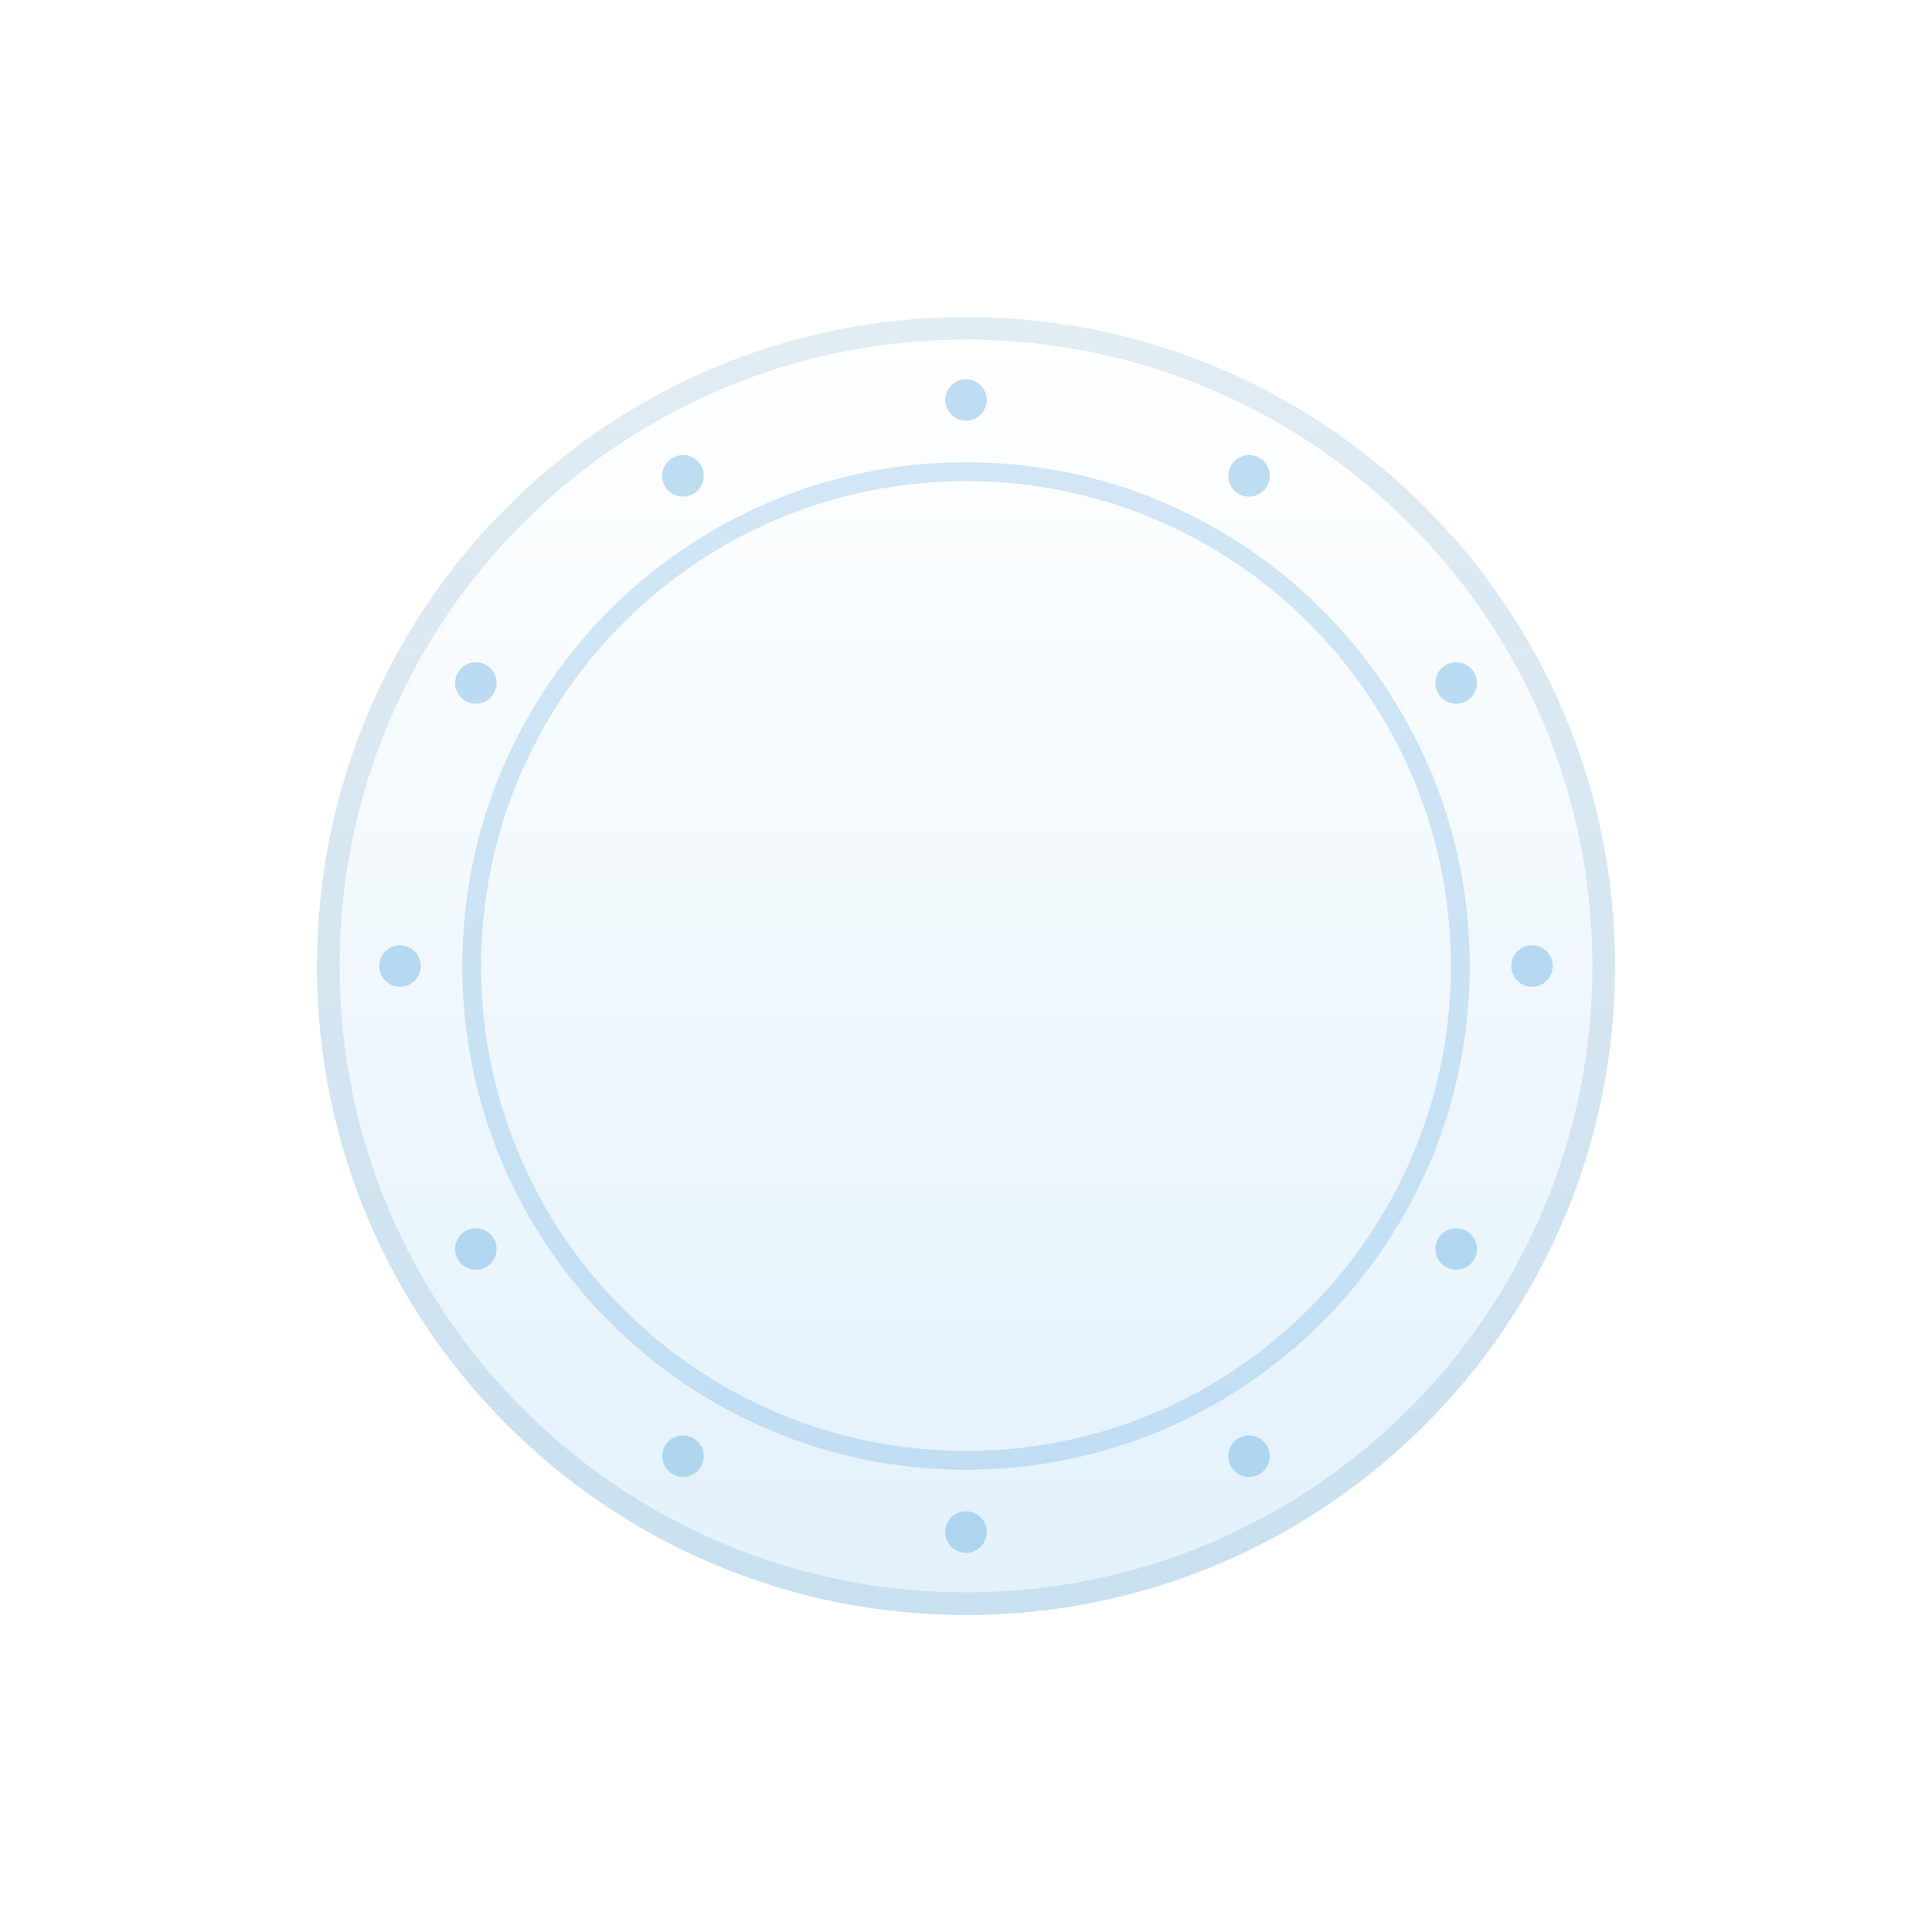
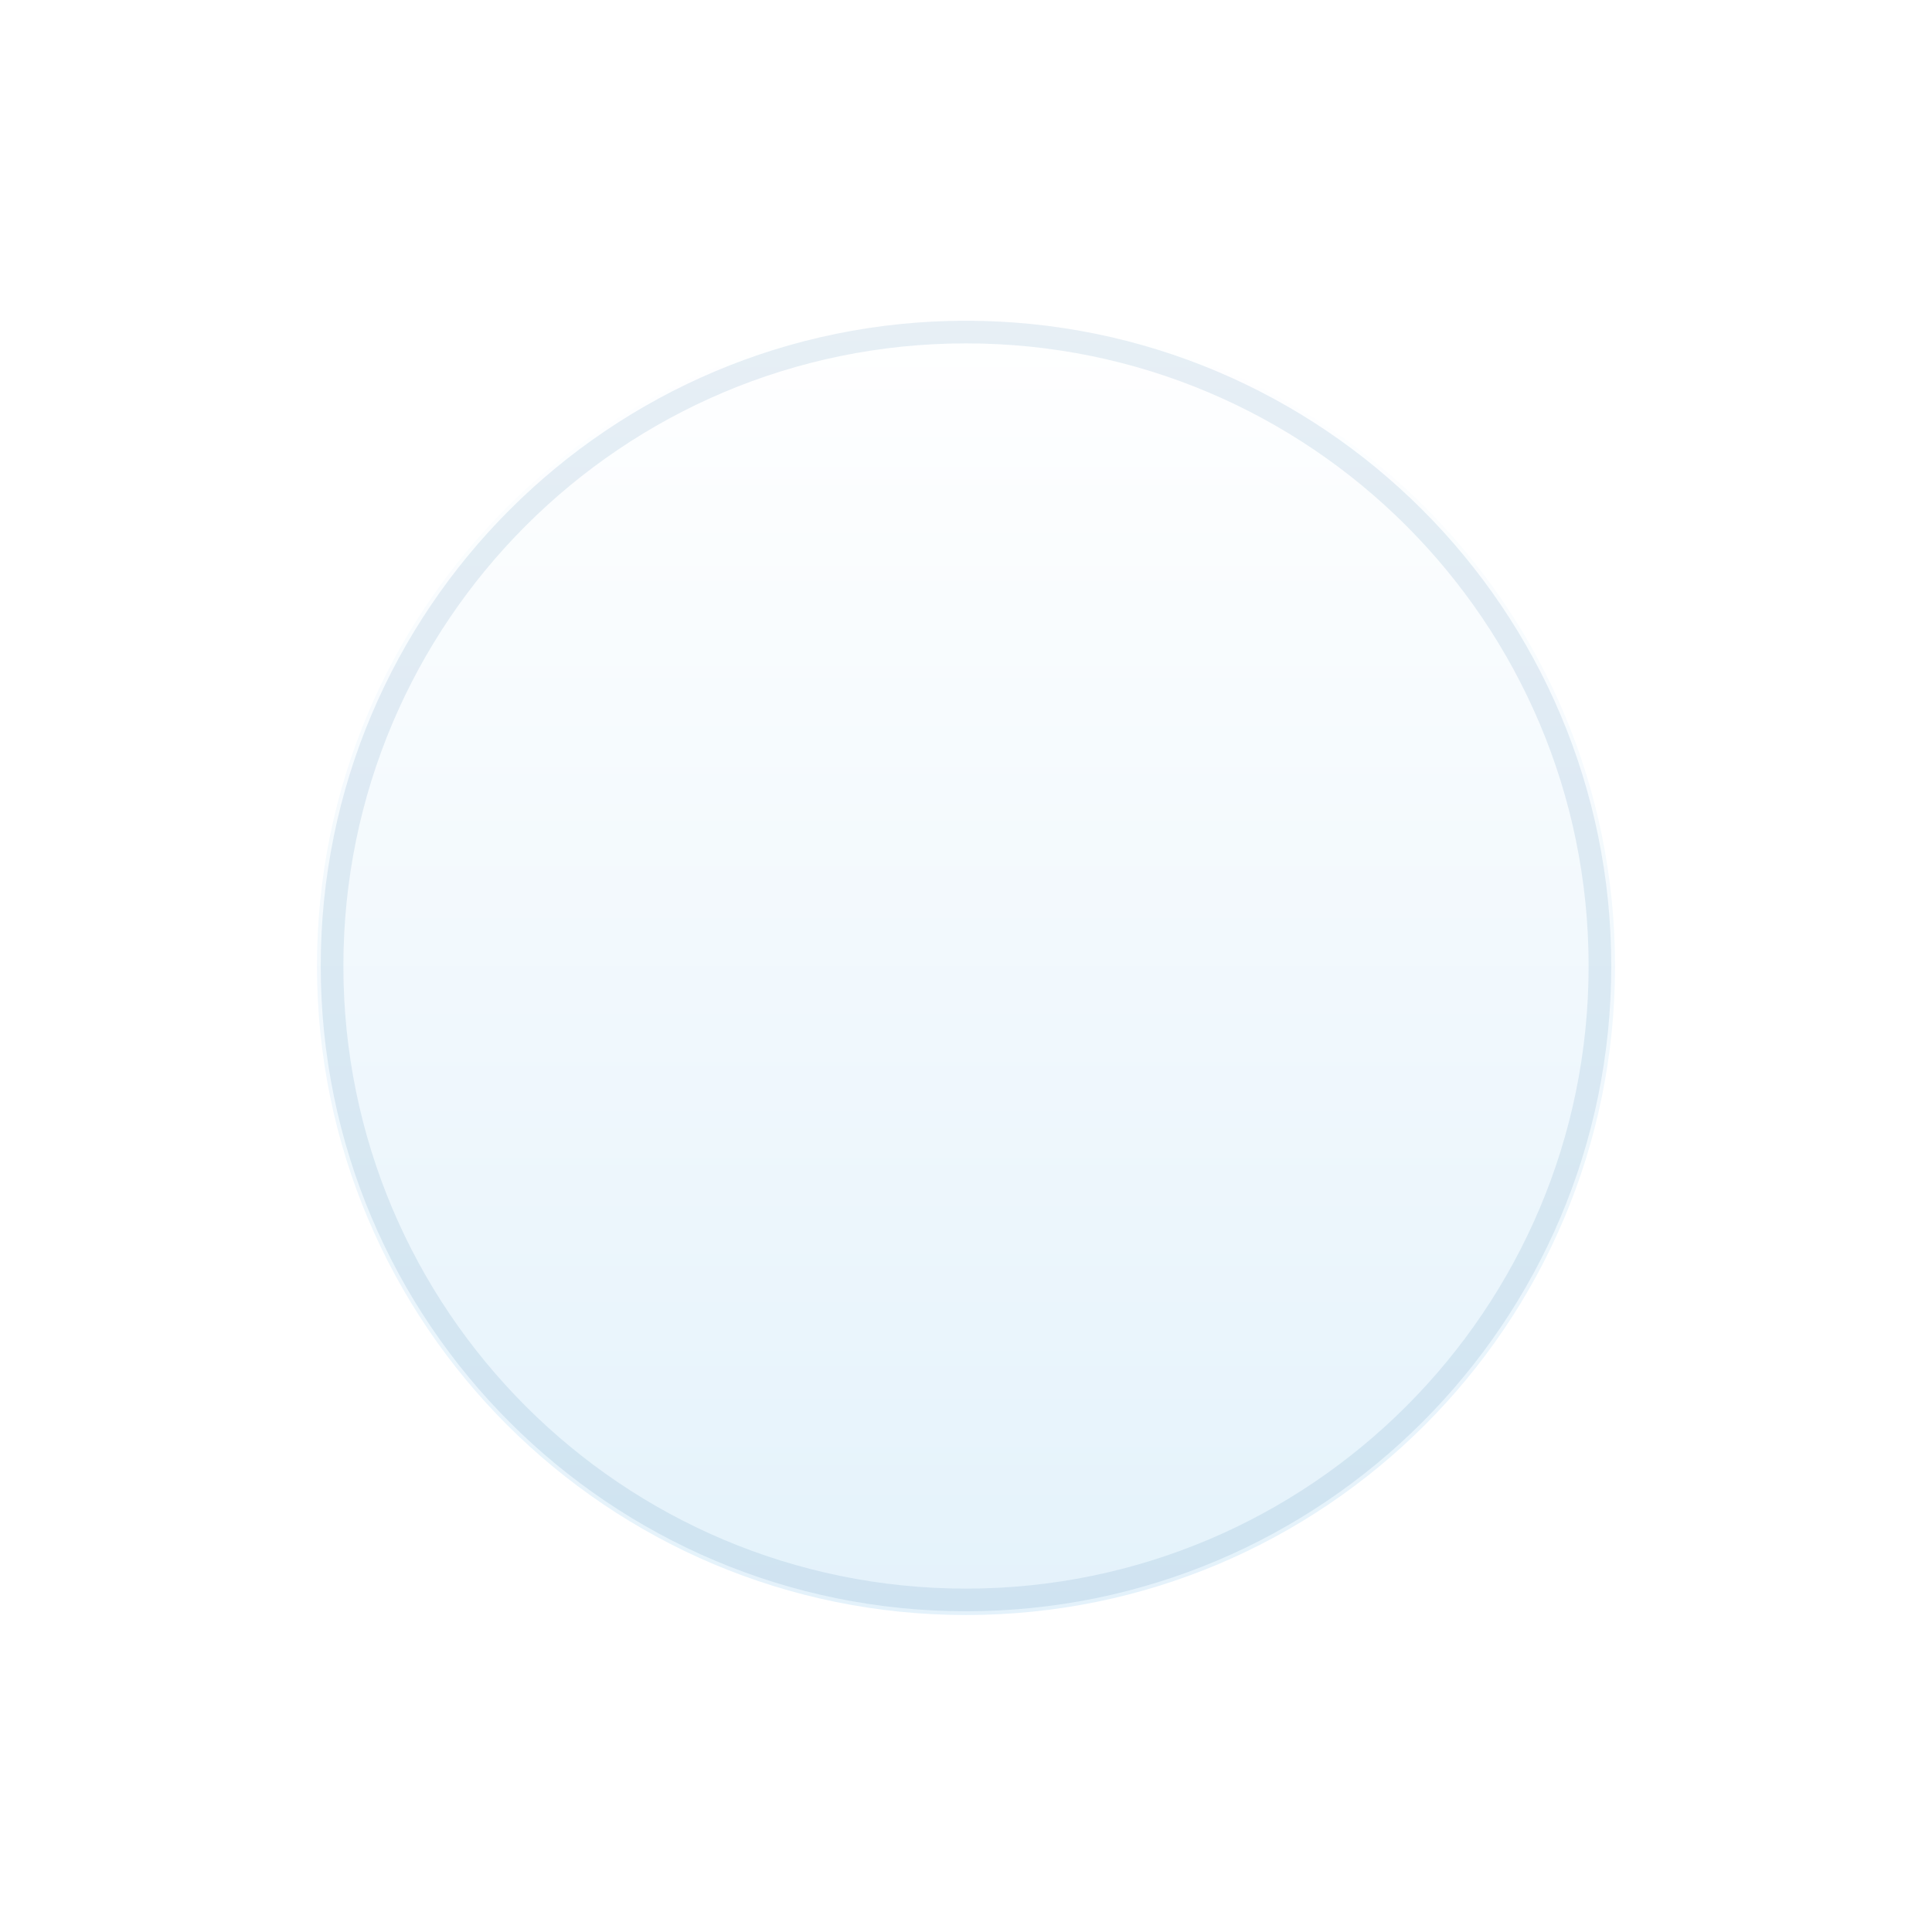
<svg xmlns="http://www.w3.org/2000/svg" viewBox="0 0 1024 1024" width="1024" height="1024">
  <defs>
    <linearGradient id="d" gradientUnits="userSpaceOnUse" x1="0" y1="168" x2="0" y2="856">
      <stop offset="0" stop-color="#FFFFFF" />
-       <stop offset="1" stop-color="#E2F1FB" />
+       <stop offset="1" stop-color="#E4F2FB" />
    </linearGradient>
  </defs>
  <circle cx="512" cy="512" r="344" fill="url(#d)" />
-   <circle cx="512" cy="512" r="338" fill="none" stroke="#0B5E96" stroke-opacity=".12" stroke-width="12" />
-   <circle cx="512" cy="512" r="262" fill="none" stroke="#2E8FD3" stroke-opacity=".20" stroke-width="10" />
-   <circle cx="512.0" cy="212.0" r="11" fill="#2E8FD3" fill-opacity=".30" />
-   <circle cx="662.0" cy="252.2" r="11" fill="#2E8FD3" fill-opacity=".30" />
-   <circle cx="771.8" cy="362.0" r="11" fill="#2E8FD3" fill-opacity=".30" />
-   <circle cx="812.0" cy="512.0" r="11" fill="#2E8FD3" fill-opacity=".30" />
-   <circle cx="771.8" cy="662.0" r="11" fill="#2E8FD3" fill-opacity=".30" />
-   <circle cx="662.0" cy="771.8" r="11" fill="#2E8FD3" fill-opacity=".30" />
-   <circle cx="512.0" cy="812.0" r="11" fill="#2E8FD3" fill-opacity=".30" />
-   <circle cx="362.0" cy="771.8" r="11" fill="#2E8FD3" fill-opacity=".30" />
-   <circle cx="252.2" cy="662.0" r="11" fill="#2E8FD3" fill-opacity=".30" />
-   <circle cx="212.0" cy="512.0" r="11" fill="#2E8FD3" fill-opacity=".30" />
-   <circle cx="252.2" cy="362.0" r="11" fill="#2E8FD3" fill-opacity=".30" />
-   <circle cx="362.0" cy="252.2" r="11" fill="#2E8FD3" fill-opacity=".30" />
+   <circle cx="512" cy="512" r="336" fill="none" stroke="#0B5E96" stroke-opacity=".10" stroke-width="12" />
</svg>
